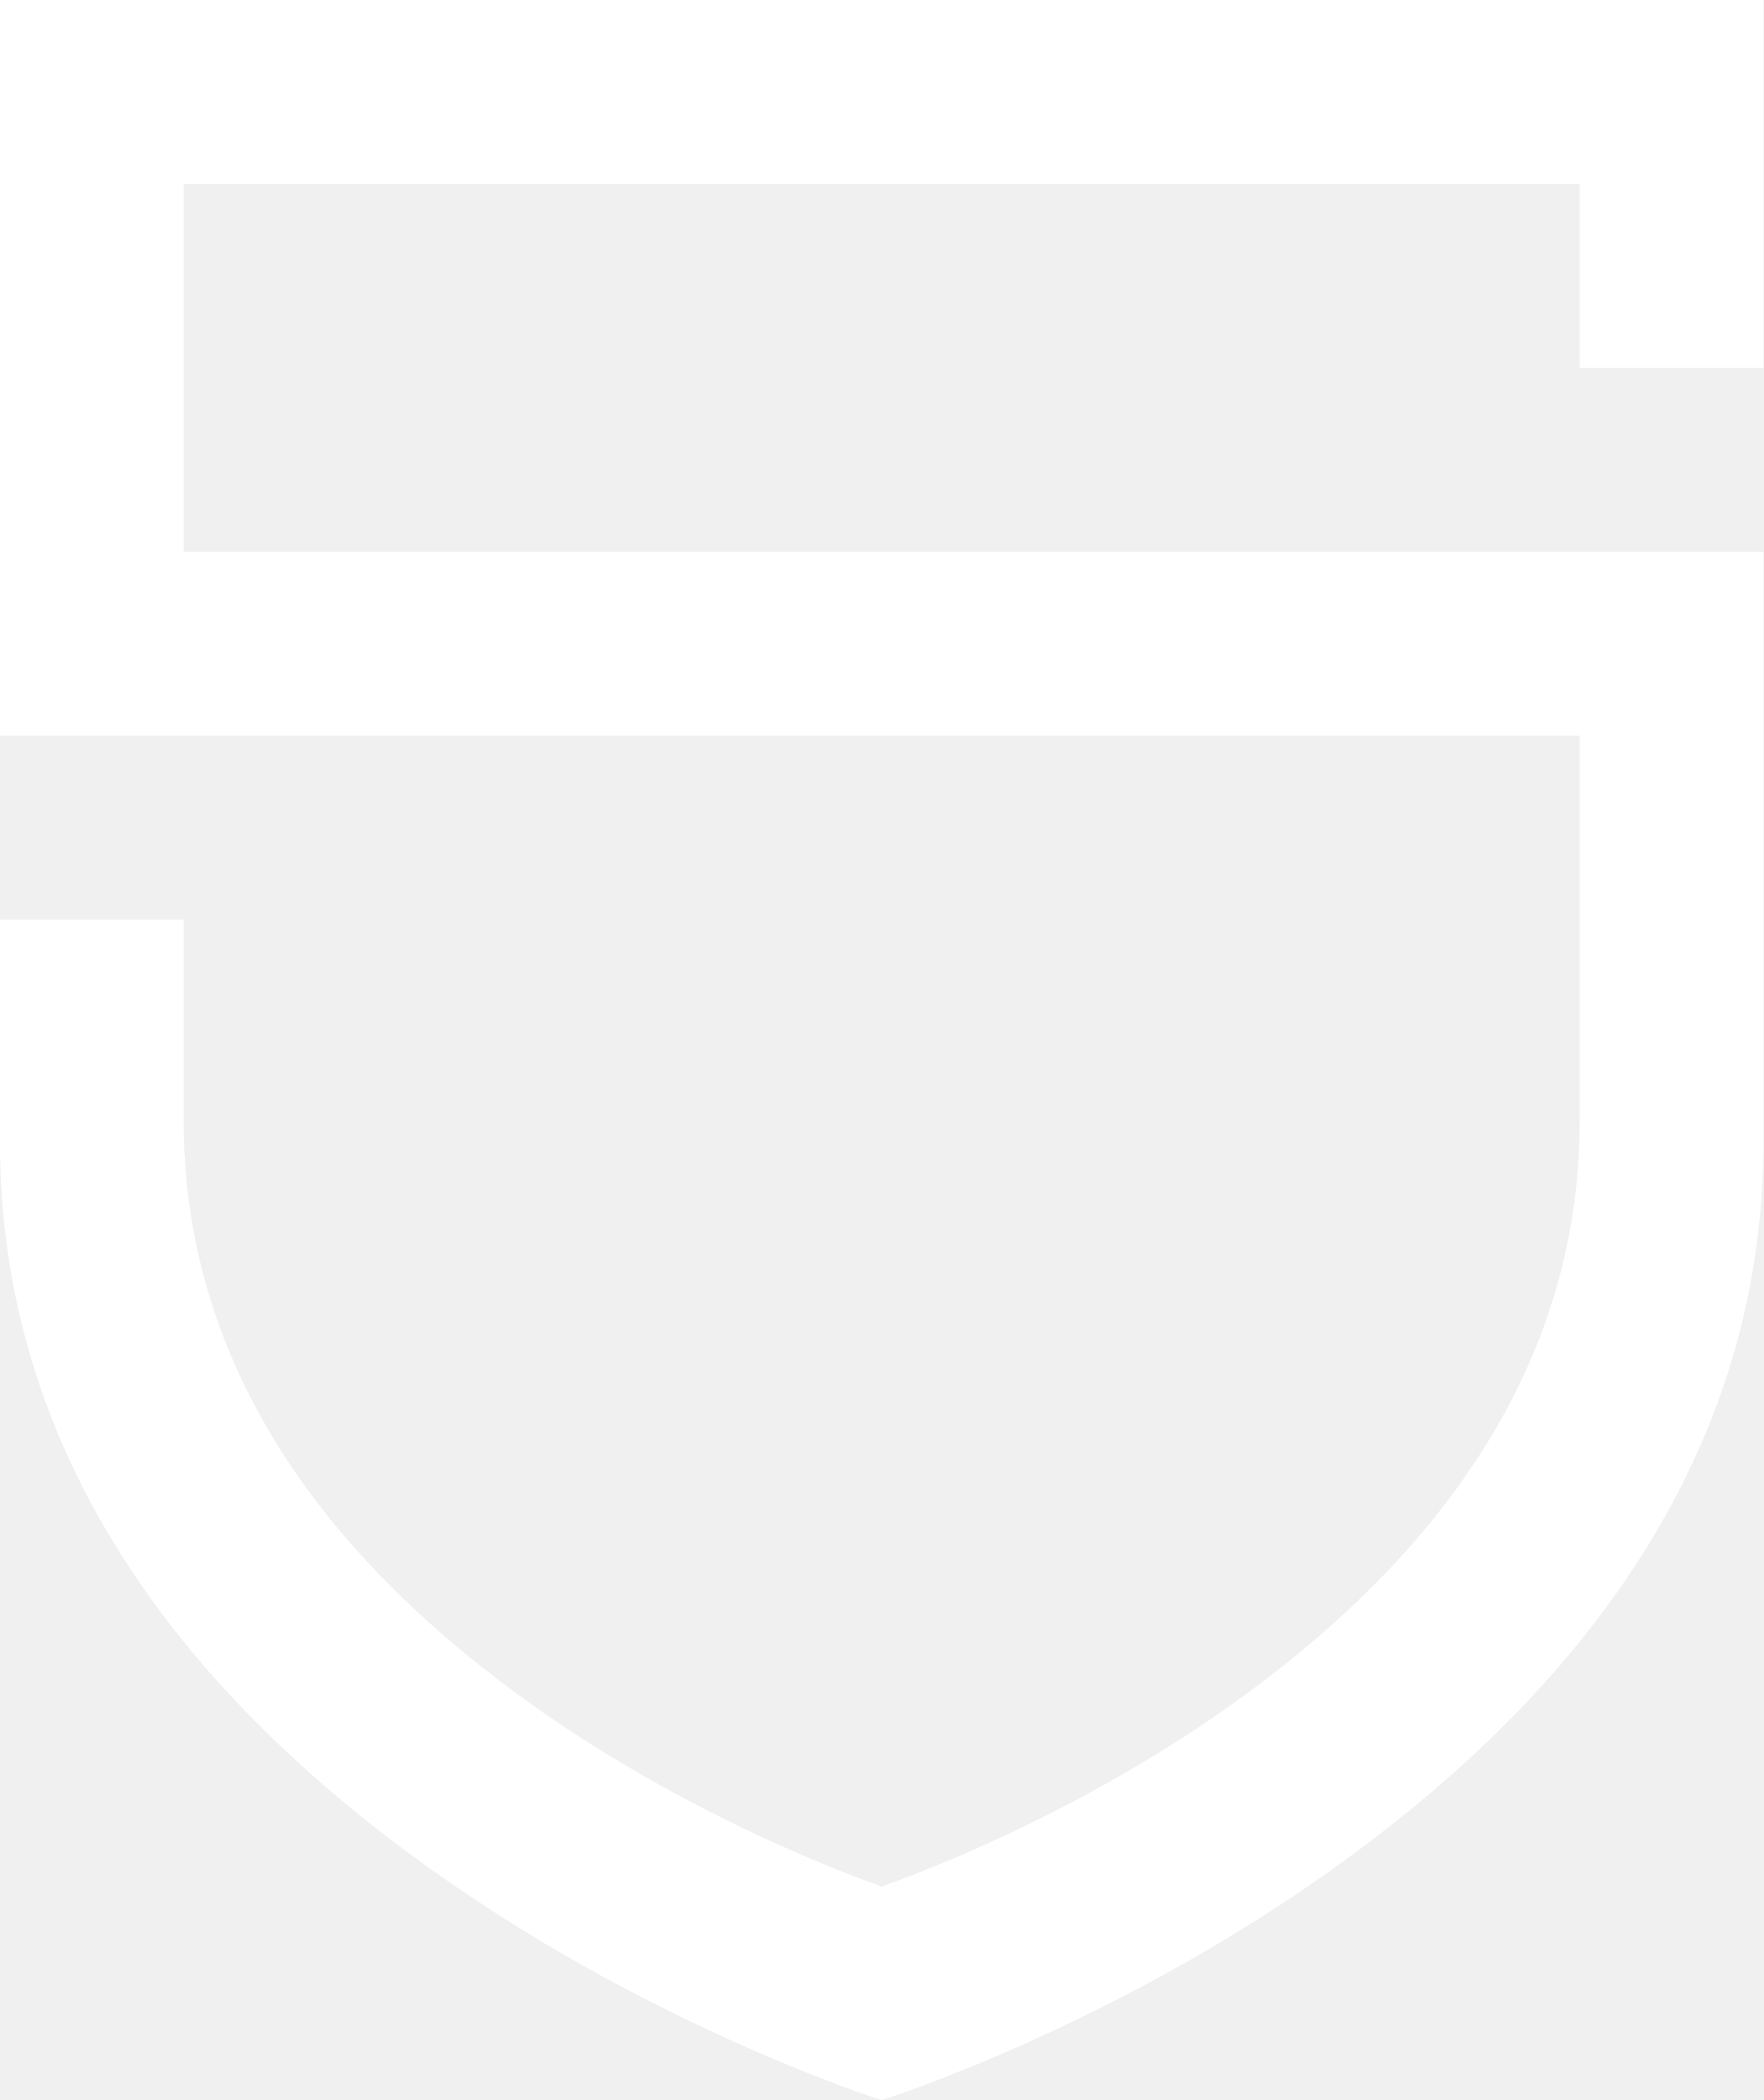
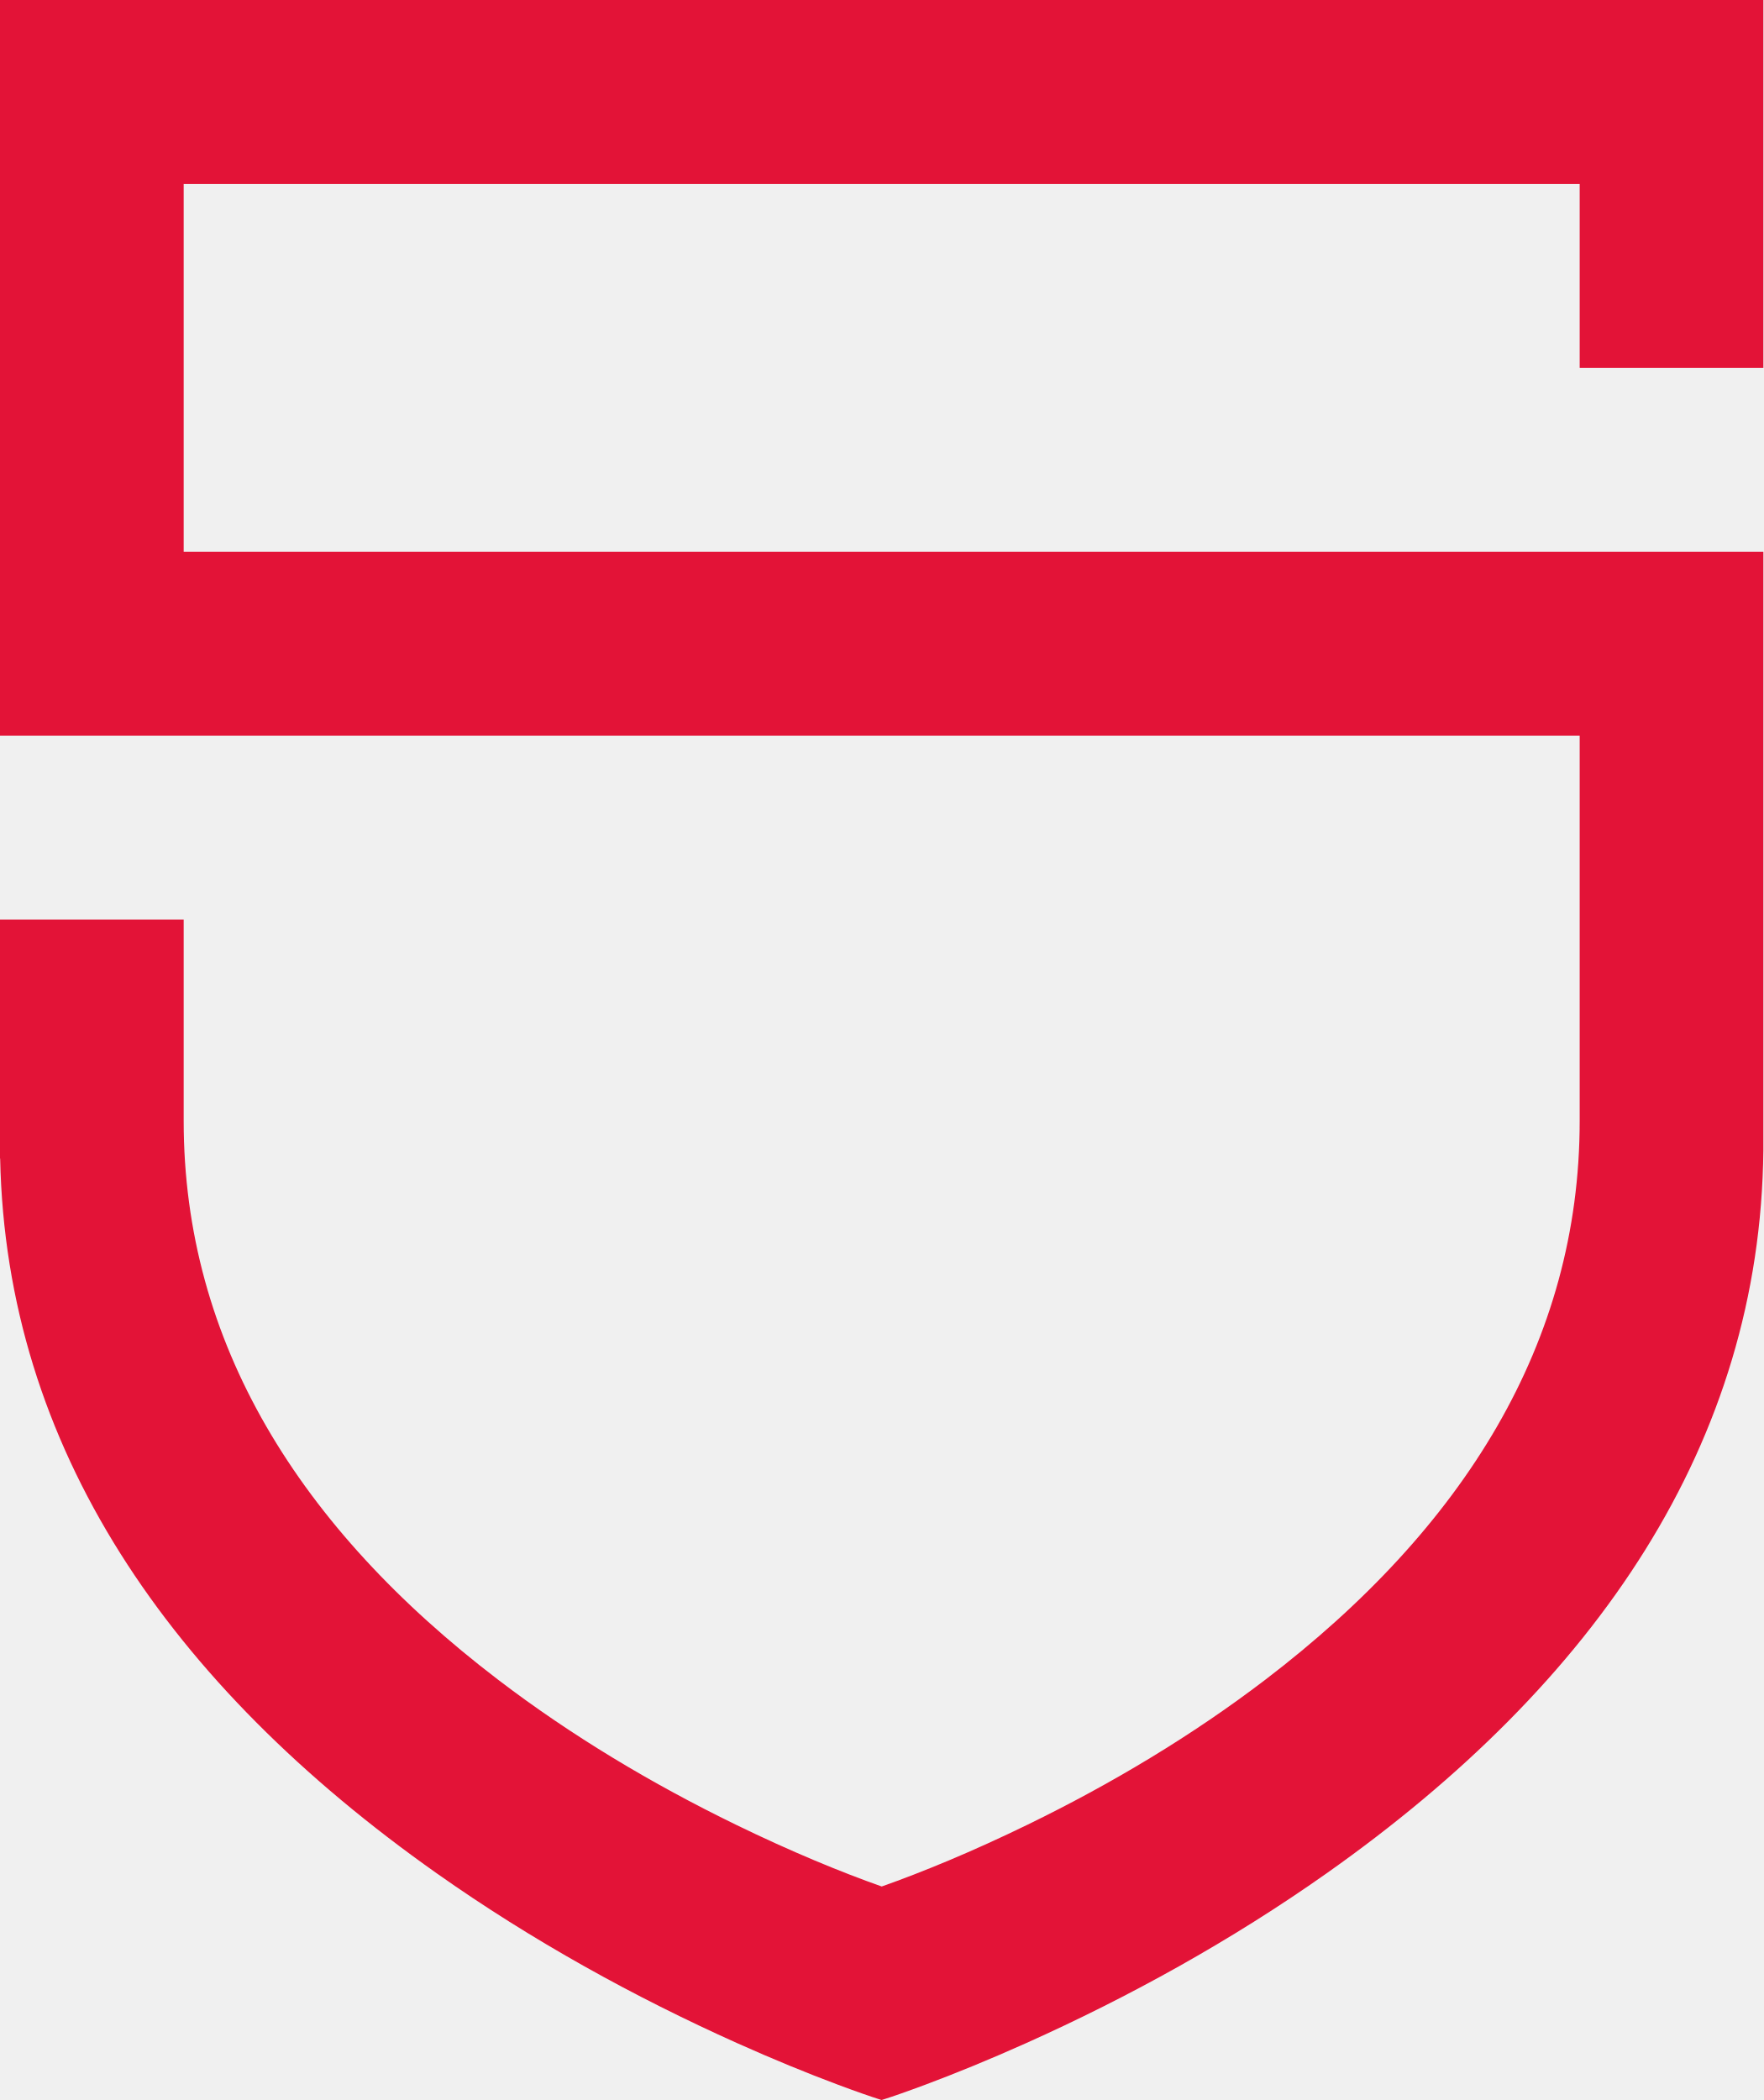
- <svg xmlns="http://www.w3.org/2000/svg" width="110px" height="131px" viewBox="0 0 110 131" version="1.1">
-   <g stroke="none" stroke-width="1" fill="none" fill-rule="evenodd">
-     <g fill="#FFFFFF">
-       <path d="M98.542,69.923 L98.542,45.887 L0,45.887 L0,0 L110,0 L110,22.944 L98.542,22.944 L98.542,11.472 L11.458,11.472 L11.458,34.415 L110,34.415 L110,71.756 C109.815,89.995 99.618,104.957 82.753,116.861 C76.796,121.065 70.406,124.587 64.001,127.457 C61.743,128.469 59.638,129.329 57.74,130.039 C56.569,130.477 55.634,130.8 55.217,130.93 L54.994,131 L54.771,130.929 C54.304,130.781 53.42,130.476 52.253,130.039 C50.354,129.328 48.25,128.468 45.993,127.457 C39.588,124.586 33.2,121.064 27.244,116.86 C10.541,105.069 0.38,90.278 0.01,72.272 L0,72.272 L0,57.359 L11.458,57.359 L11.458,69.923 C11.458,83.753 18.679,95.321 31.067,104.779 C35.641,108.272 40.678,111.282 45.9,113.824 C49.362,115.51 52.479,116.79 55.002,117.681 C57.521,116.792 60.64,115.511 64.102,113.825 C69.324,111.282 74.361,108.272 78.935,104.78 C91.322,95.322 98.542,83.753 98.542,69.923 Z" />
+ <svg xmlns="http://www.w3.org/2000/svg" id="svg639" version="1.1" viewBox="0 0 110 131" height="131px" width="110px">
+   <defs id="defs643" />
+   <g id="g637" fill-rule="evenodd" fill="none" stroke-width="1" stroke="none">
+     <g style="fill:#e31337;fill-opacity:1" id="g635" fill="#FFFFFF">
+       <path style="fill:#e31337;fill-opacity:1" id="path633" d="M98.542,69.923 L98.542,45.887 L0,45.887 L0,0 L110,0 L110,22.944 L98.542,22.944 L98.542,11.472 L11.458,11.472 L11.458,34.415 L110,34.415 L110,71.756 C109.815,89.995 99.618,104.957 82.753,116.861 C76.796,121.065 70.406,124.587 64.001,127.457 C61.743,128.469 59.638,129.329 57.74,130.039 C56.569,130.477 55.634,130.8 55.217,130.93 L54.994,131 L54.771,130.929 C54.304,130.781 53.42,130.476 52.253,130.039 C50.354,129.328 48.25,128.468 45.993,127.457 C39.588,124.586 33.2,121.064 27.244,116.86 C10.541,105.069 0.38,90.278 0.01,72.272 L0,72.272 L0,57.359 L11.458,57.359 L11.458,69.923 C11.458,83.753 18.679,95.321 31.067,104.779 C35.641,108.272 40.678,111.282 45.9,113.824 C49.362,115.51 52.479,116.79 55.002,117.681 C57.521,116.792 60.64,115.511 64.102,113.825 C69.324,111.282 74.361,108.272 78.935,104.78 C91.322,95.322 98.542,83.753 98.542,69.923 Z" />
    </g>
  </g>
</svg>
